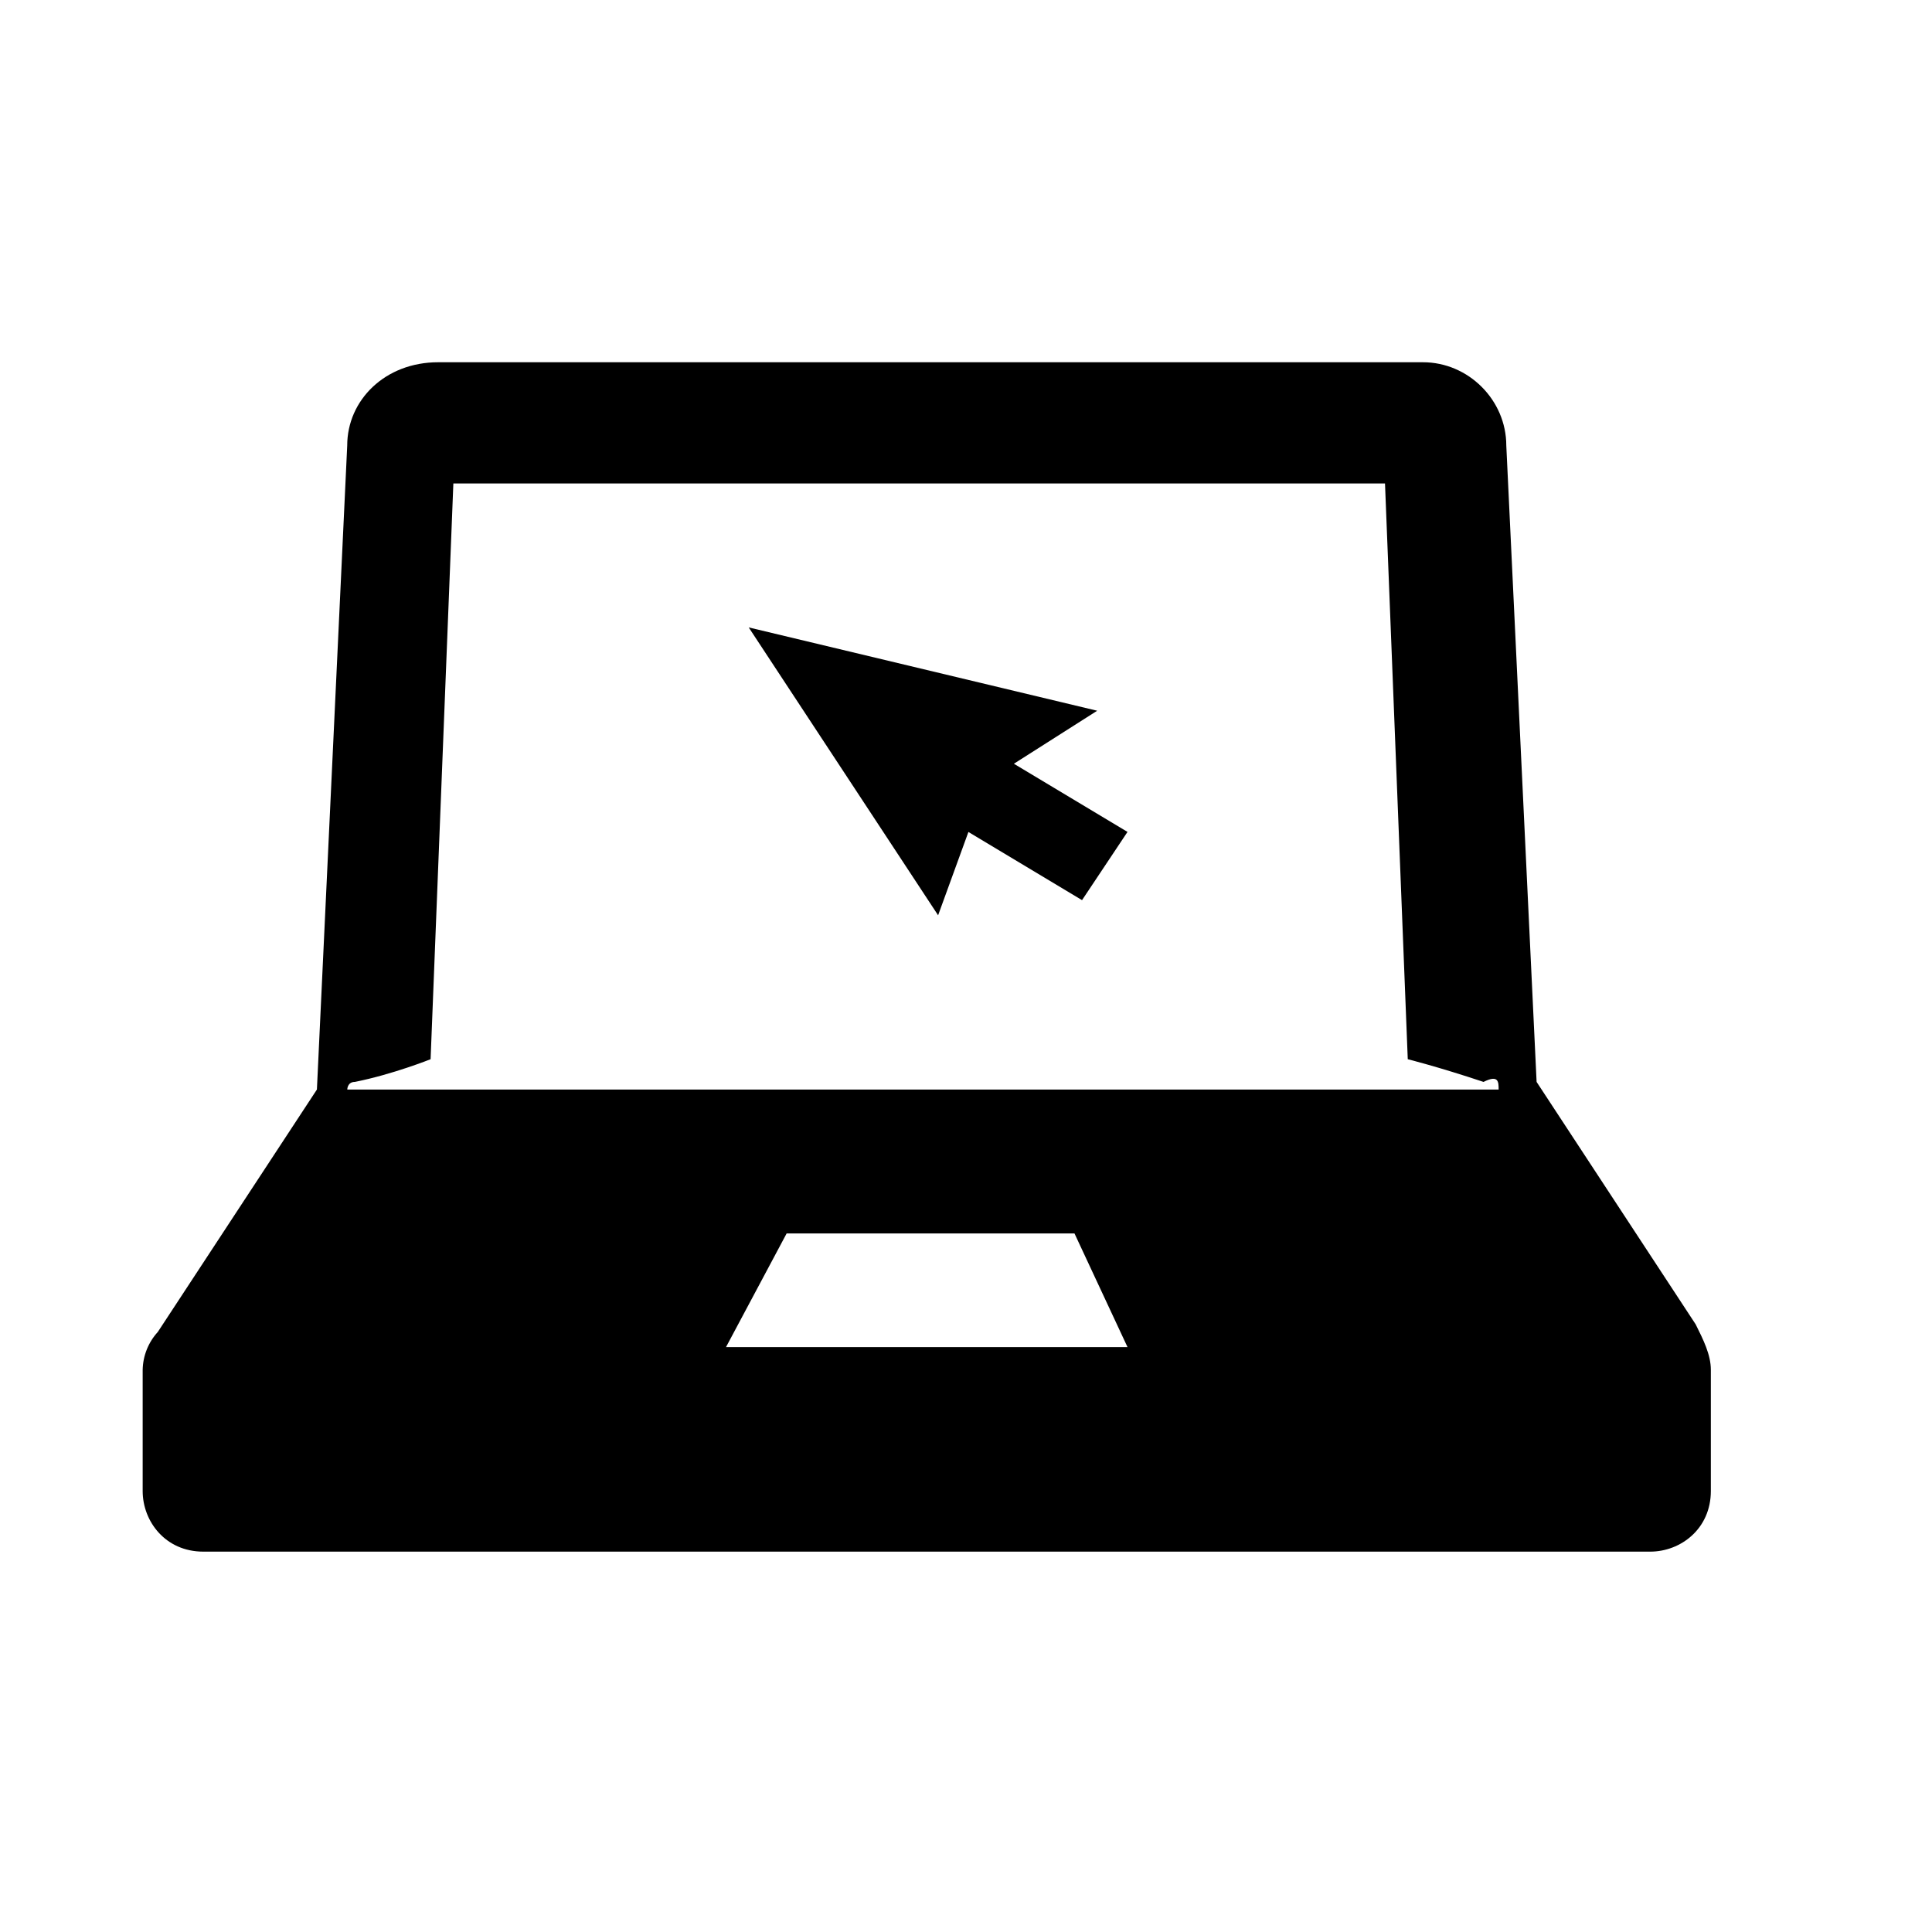
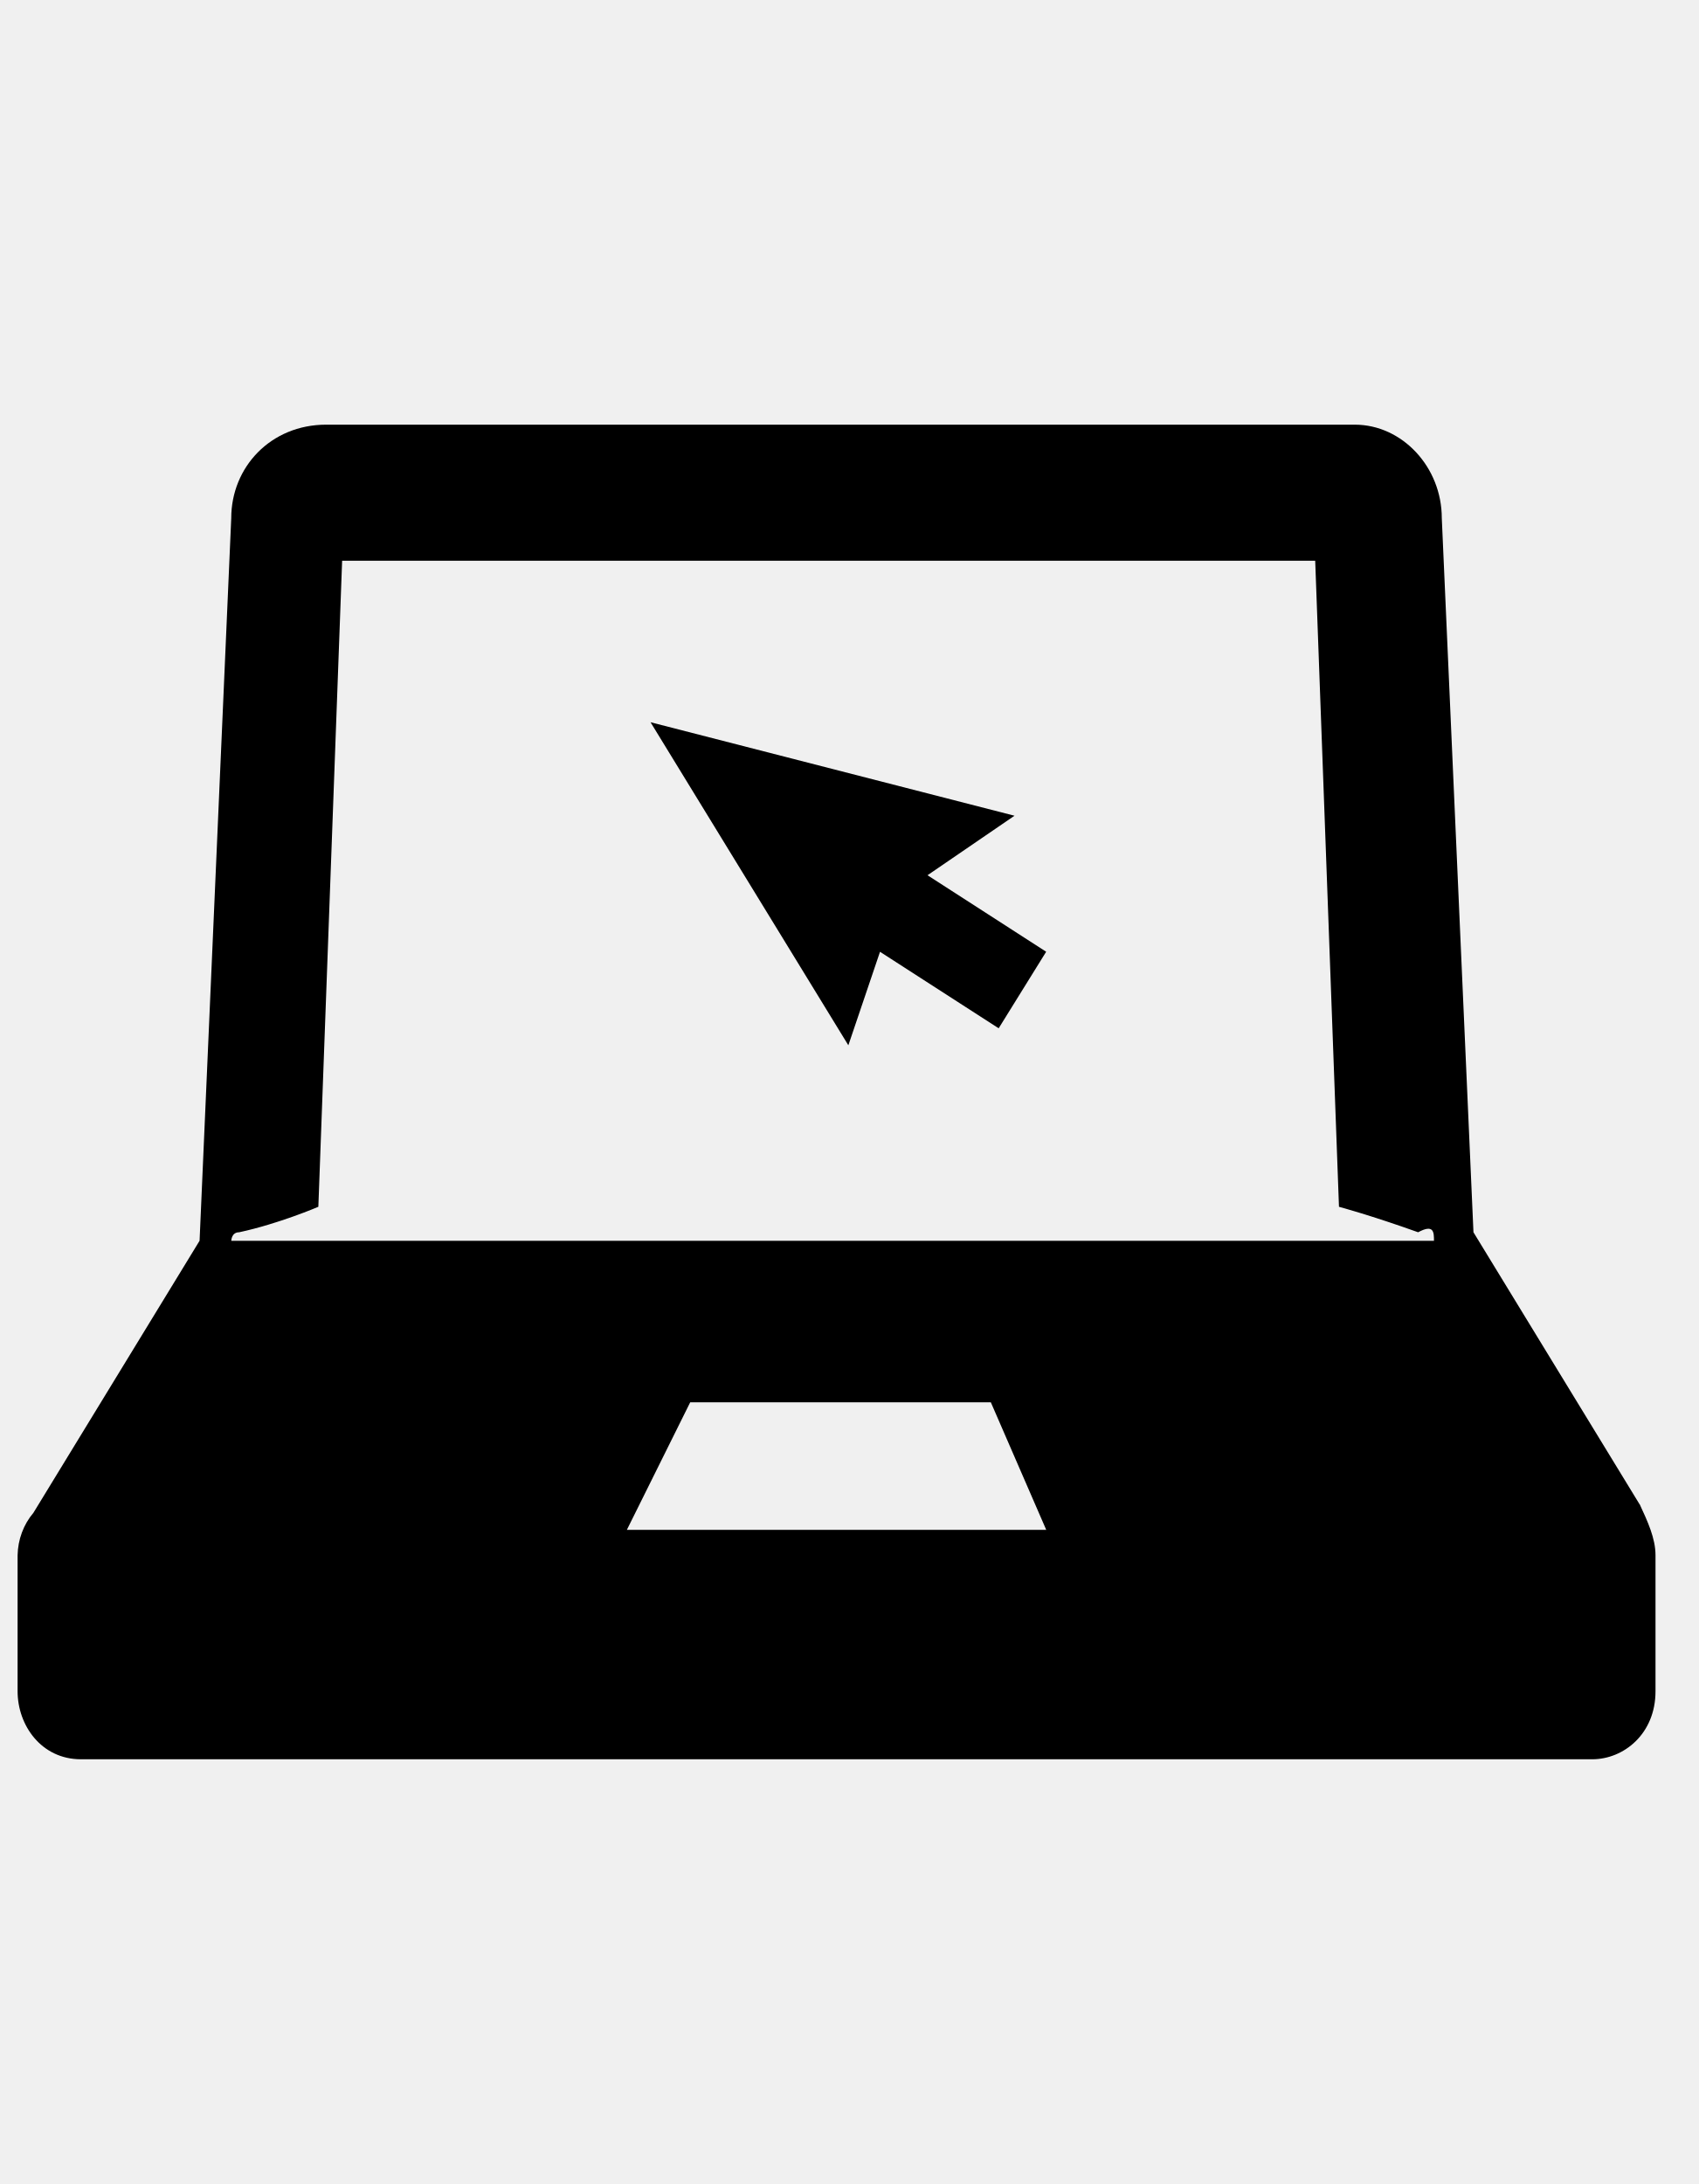
- <svg xmlns="http://www.w3.org/2000/svg" focusable="false" width="32" height="32" fill="none">
-   <path fill="#fff" d="M0 0h32v32H0z" />
-   <path d="M18.173 11.772l-5.772-1.38 3.137 4.768.502-1.38 1.882 1.129.753-1.13-1.882-1.129 1.38-.878z" fill="#000" />
-   <path d="M28.086 21.936l-2.635-4.016-.502-10.54c0-.753-.627-1.38-1.38-1.38H7.257c-.879 0-1.506.627-1.506 1.38l-.502 10.666-2.635 4.015a.959.959 0 00-.251.628v2.007c0 .502.376 1.004 1.004 1.004h23.966c.502 0 1.004-.376 1.004-1.004v-2.008c0-.25-.126-.501-.251-.752zm-16.061.376l1.004-1.882h4.768l.878 1.882h-6.65zm12.798-4.266H5.752s0-.126.125-.126c.628-.125 1.255-.376 1.255-.376l.377-9.536H22.94l.377 9.536s.502.125 1.255.376c.25-.125.25 0 .25.126z" fill="#000" />
+ <svg xmlns="http://www.w3.org/2000/svg" fill="currentColor" height="36" viewBox="0 0 28 36" width="28" focusable="false">
+   <g fill="currentColor">
+     <path d="m16.724 13.446-6-1.541 3.261 5.325.522-1.541 1.956 1.261.783-1.262-1.956-1.261z" />
+     <path d="m27.029 24.797-2.739-4.485-.522-11.771c0-.841-.652-1.541-1.435-1.541h-16.956c-.914 0-1.565.7-1.565 1.541l-.522 11.911-2.739 4.484c-.163.192-.256.441-.261.701v2.241c0 .561.391 1.121 1.044 1.121h24.913c.522 0 1.044-.42 1.044-1.121v-2.243c0-.279-.131-.559-.261-.84zm-16.695.42 1.044-2.102h4.956l.913 2.102zm13.303-4.764h-19.824s0-.141.13-.141c.653-.14 1.305-.42 1.305-.42l.392-10.649h16.041l.392 10.649s.522.14 1.305.42c.26-.14.261 0 .261.141z" />
+   </g>
</svg>
